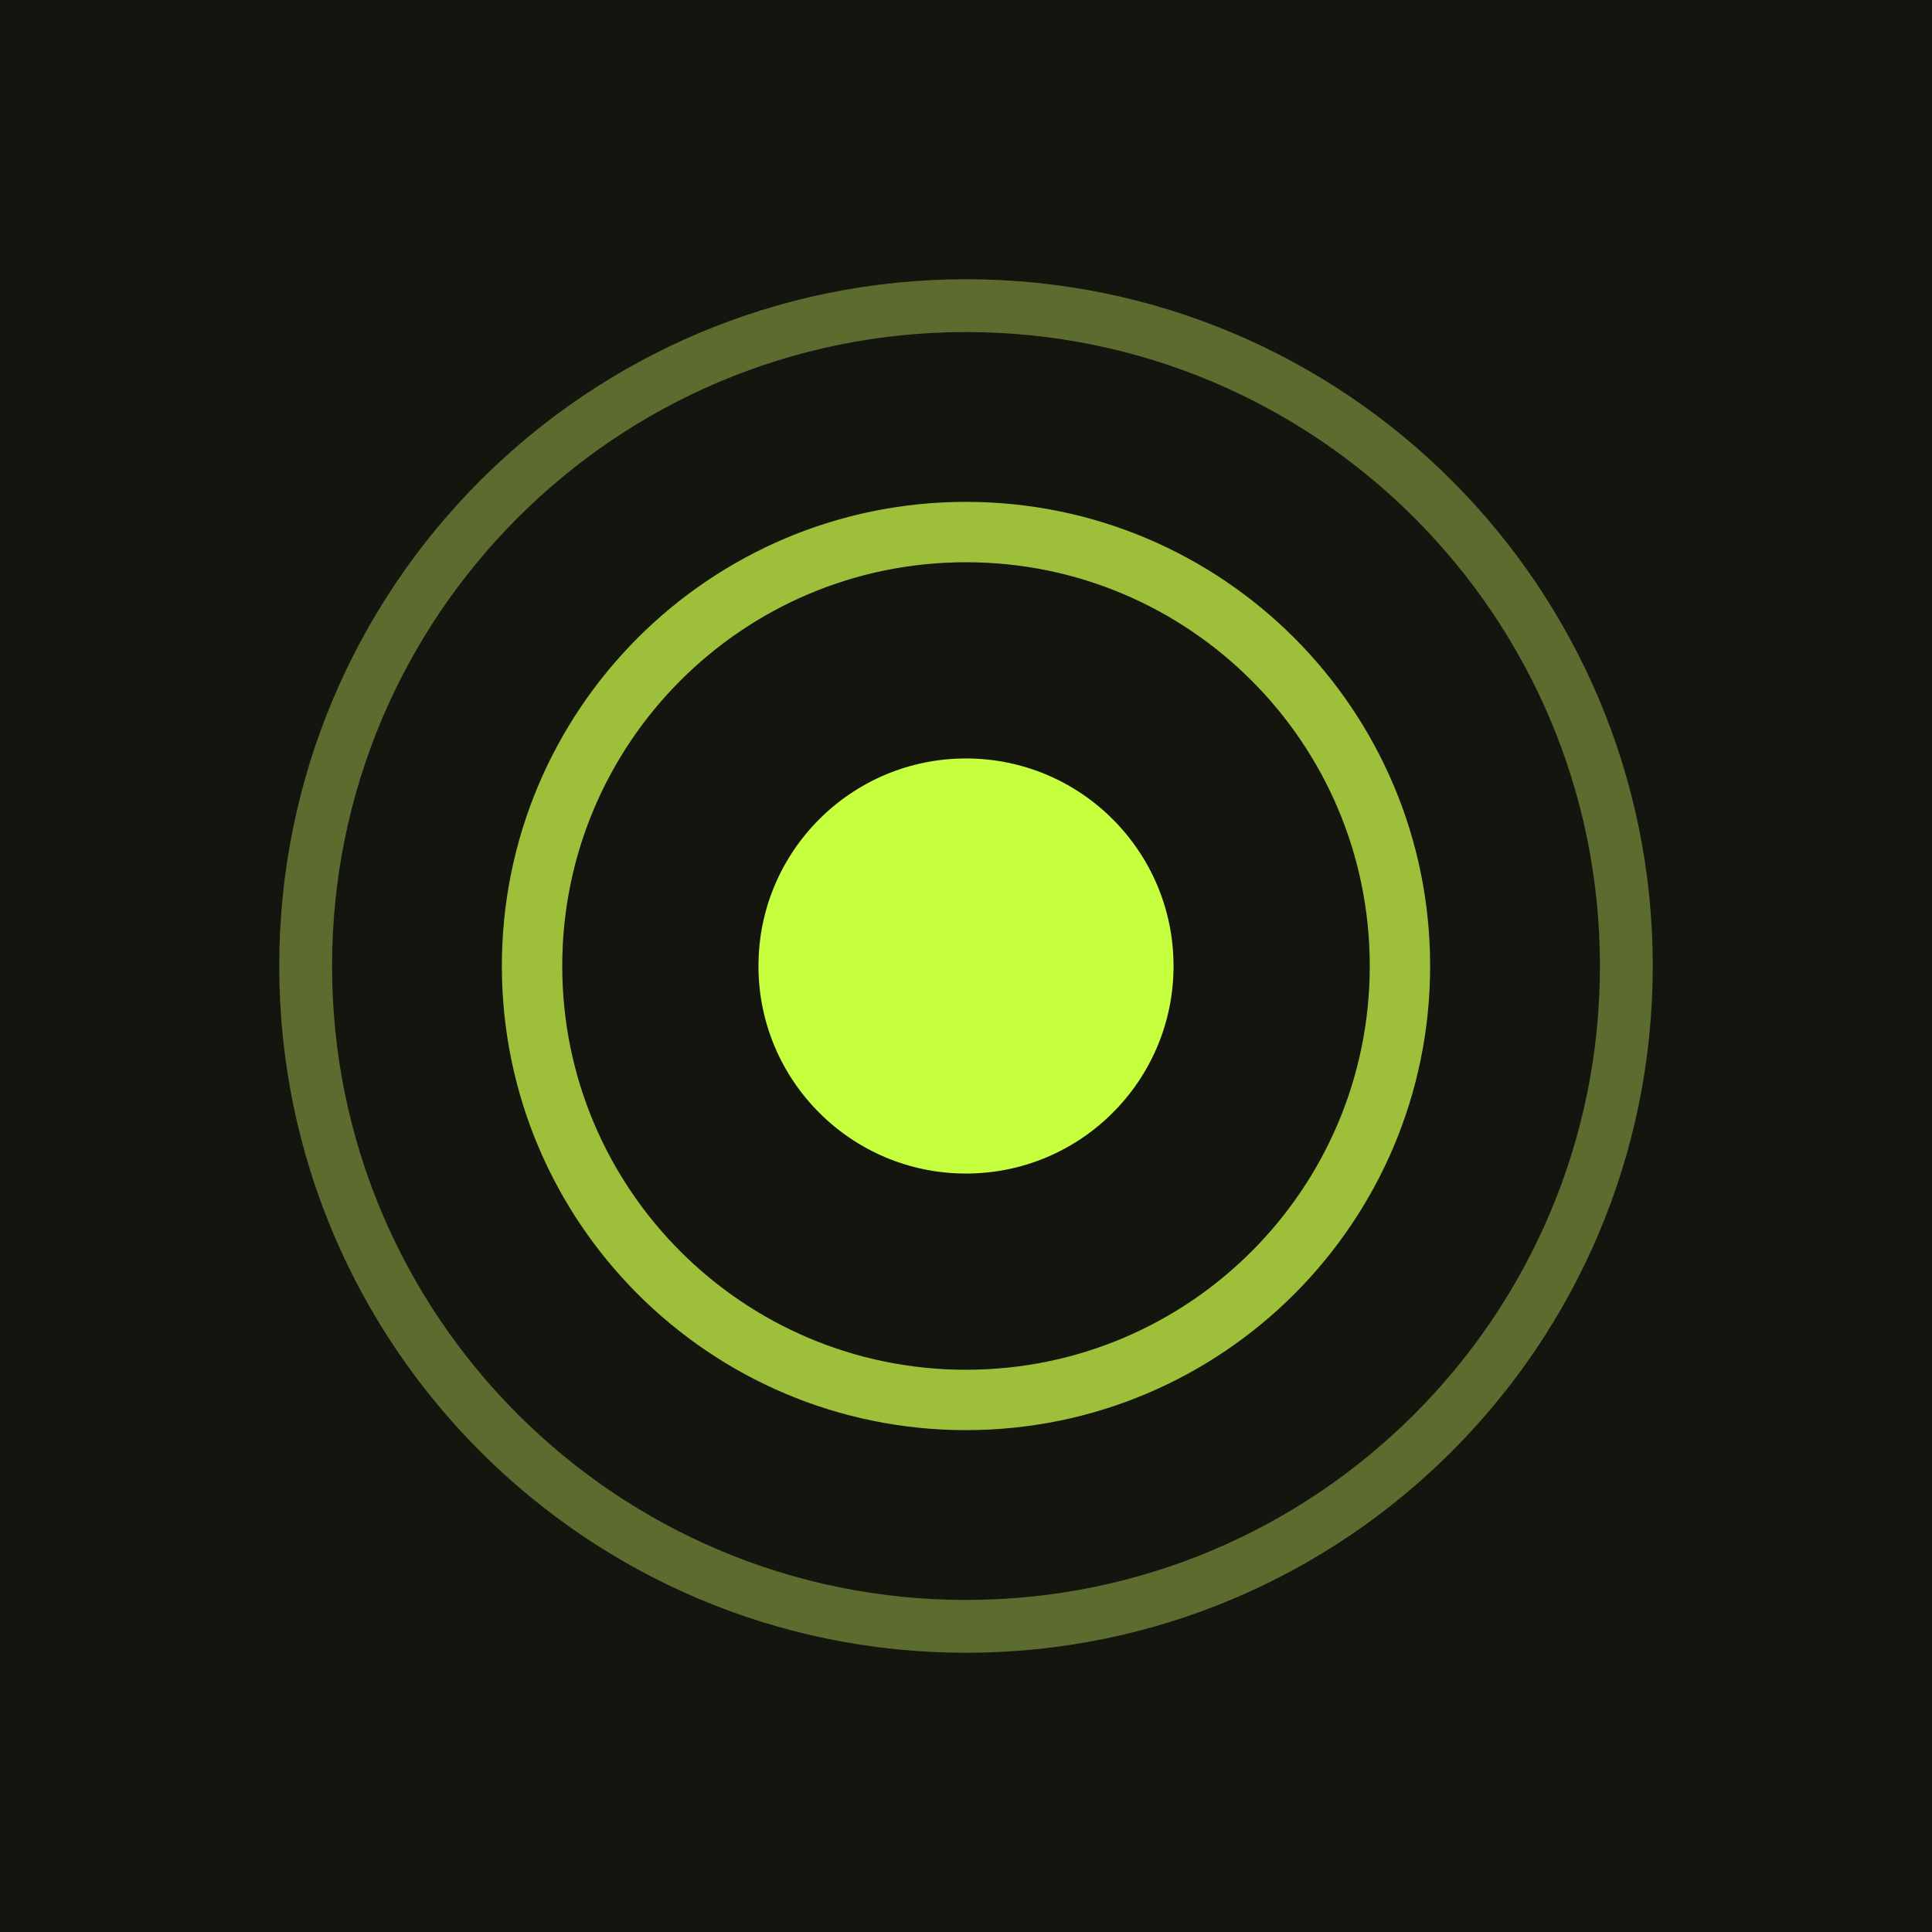
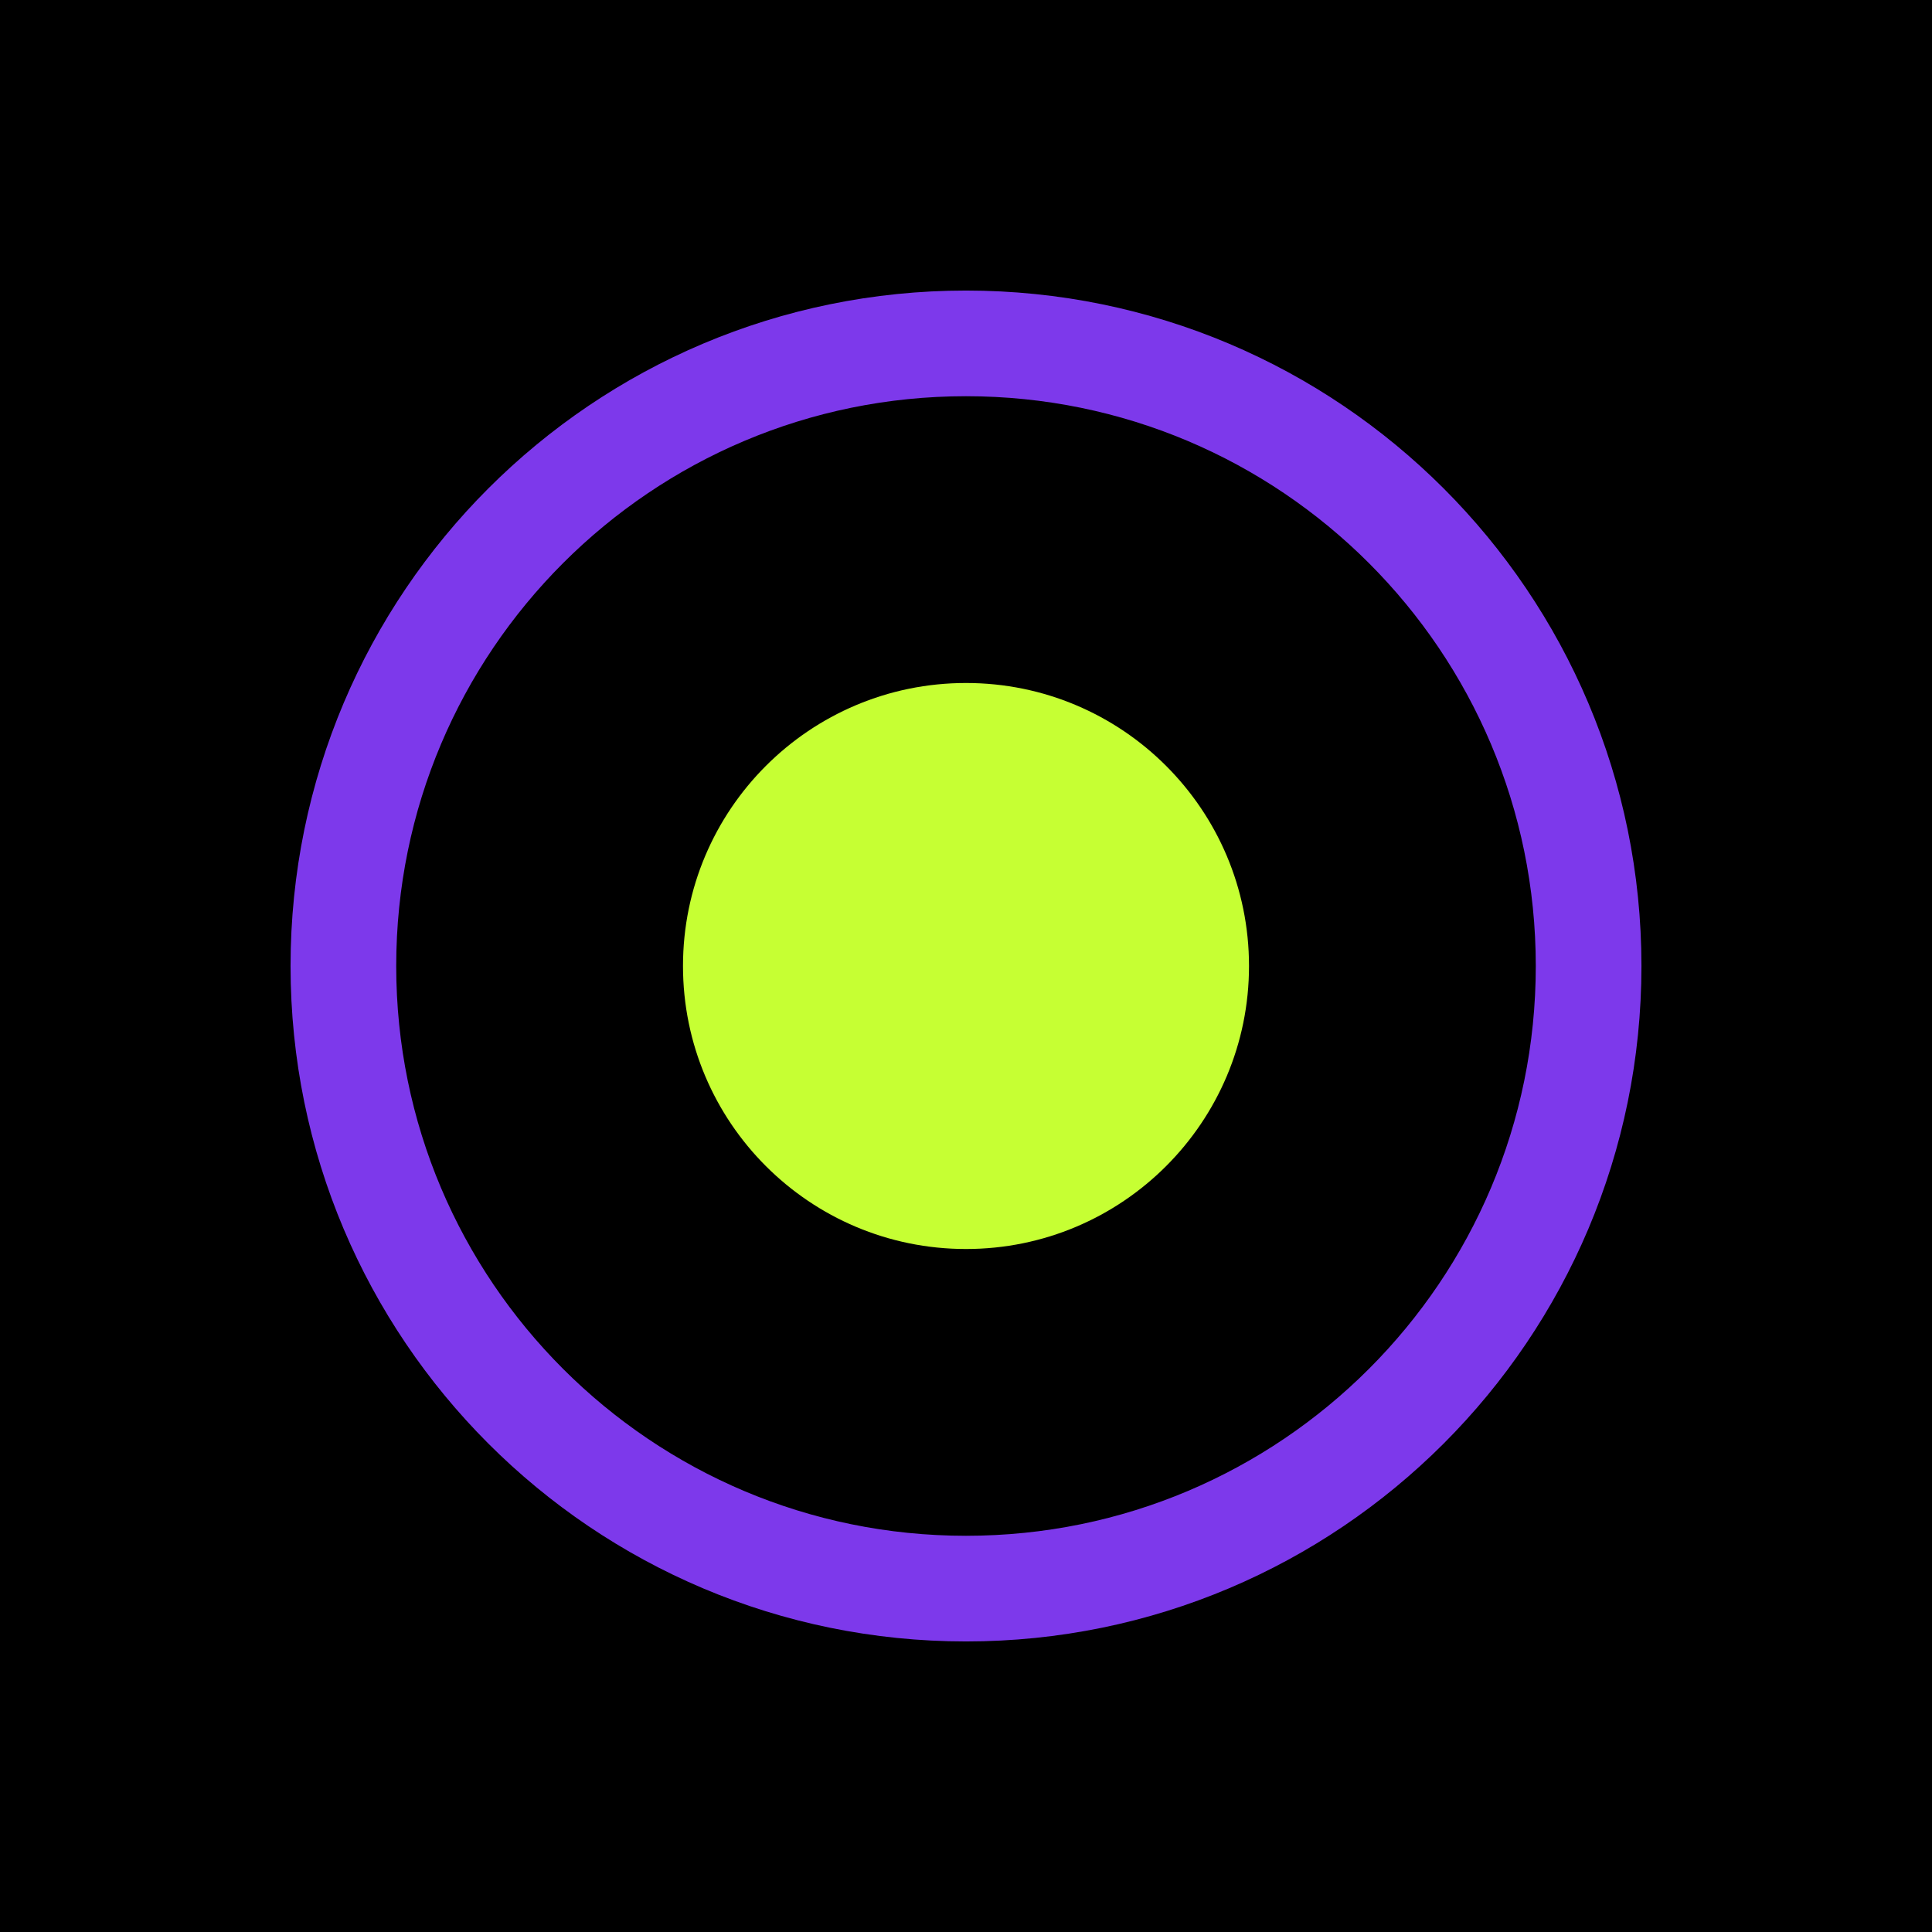
<svg xmlns="http://www.w3.org/2000/svg" viewBox="0 0 1024 1024" width="1024" height="1024">
-   <rect width="1024" height="1024" fill="#14150F" />
-   <circle cx="512" cy="512" r="350" fill="none" stroke="#5C6B2E" stroke-width="28" />
-   <circle cx="512" cy="512" r="230" fill="none" stroke="#9DBF3A" stroke-width="32" />
-   <circle cx="512" cy="512" r="110" fill="#C6FF3D" />
+   <rect width="1024" height="1024" fill="#000000" />
+   <circle cx="512" cy="512" r="330" fill="none" stroke="#7D39EB" stroke-width="56" />
+   <circle cx="512" cy="512" r="150" fill="#C6FF33" />
</svg>
